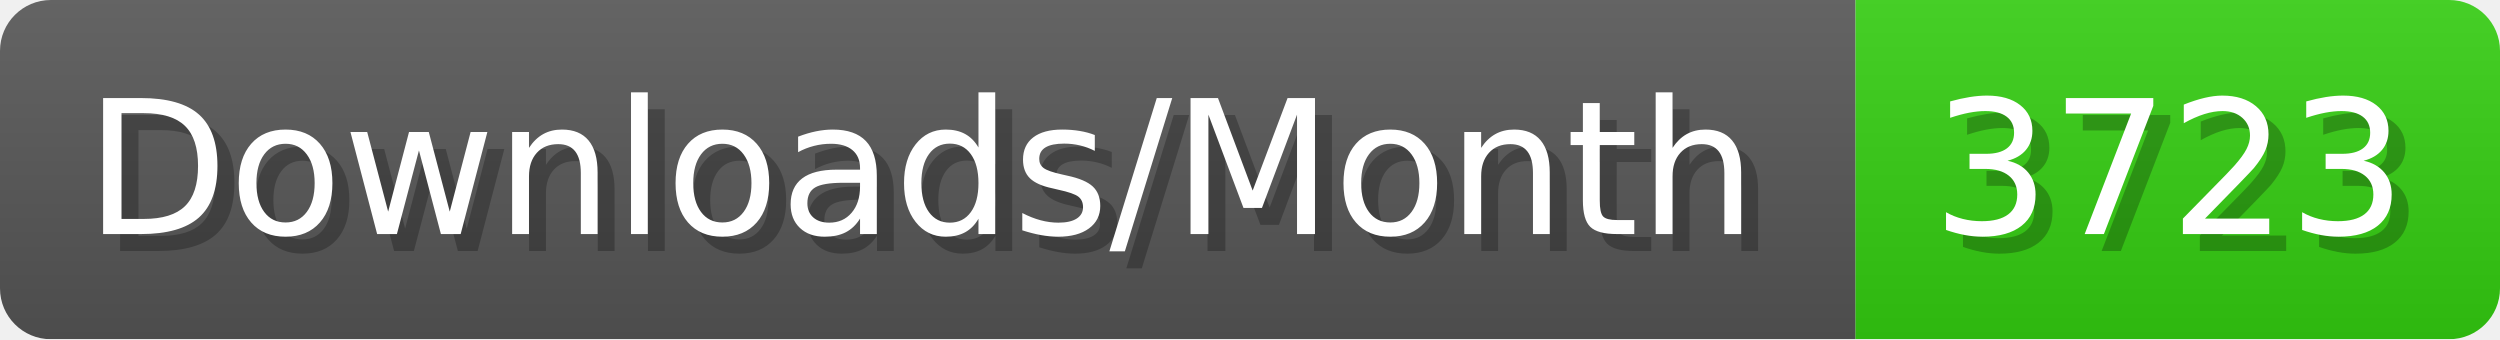
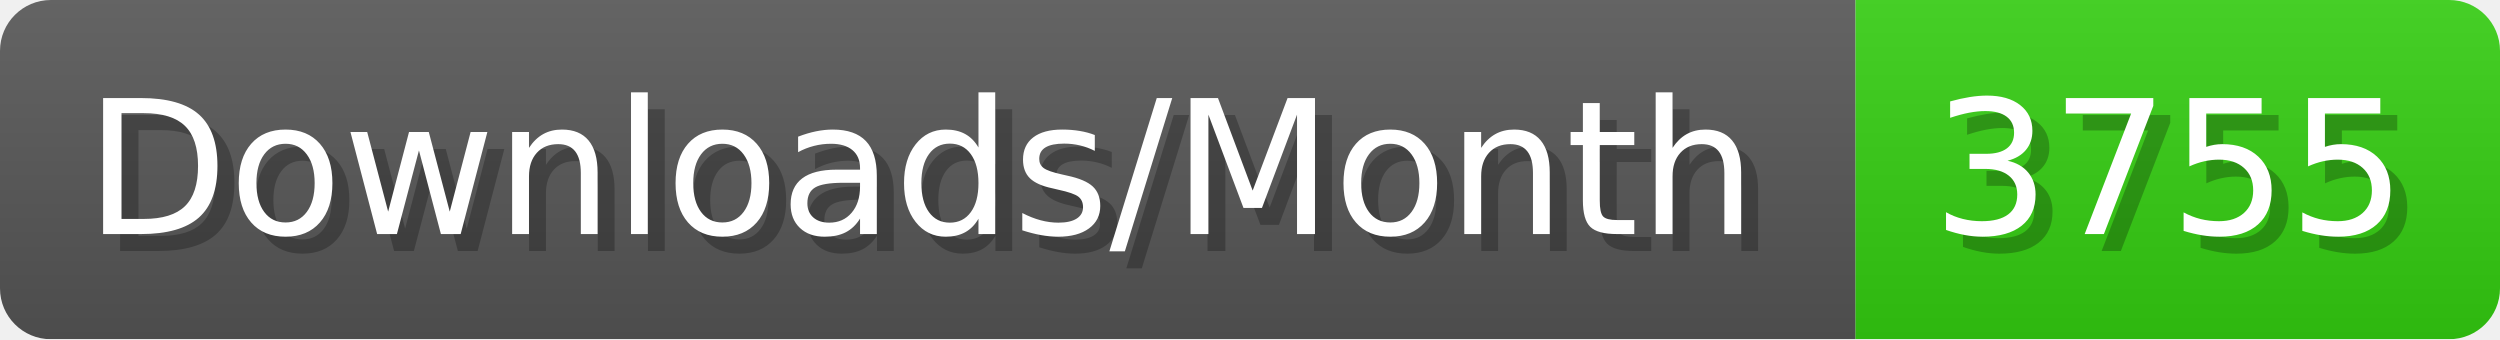
- <svg xmlns="http://www.w3.org/2000/svg" width="147.4" height="20" viewBox="0 0 1474 200" role="img" aria-label="Downloads/Month: 3723">
+ <svg xmlns="http://www.w3.org/2000/svg" width="147.4" height="20" viewBox="0 0 1474 200" role="img" aria-label="Downloads/Month: 3755">
  <linearGradient id="YlXUI" x2="0" y2="100%">
    <stop offset="0" stop-opacity=".1" stop-color="#EEE" />
    <stop offset="1" stop-opacity=".1" />
  </linearGradient>
  <mask id="JHhop">
    <rect width="1474" height="200" rx="30" fill="#FFF" />
  </mask>
  <g mask="url(#JHhop)">
    <rect width="1094" height="200" fill="#555" />
    <rect width="380" height="200" fill="#3C1" x="1094" />
    <rect width="1474" height="200" fill="url(#YlXUI)" />
  </g>
  <g aria-hidden="true" fill="#fff" text-anchor="start" font-family="Verdana,DejaVu Sans,sans-serif" font-size="110">
    <text x="60" y="148" textLength="994" fill="#000" opacity="0.25">Downloads/Month</text>
    <text x="50" y="138" textLength="994">Downloads/Month</text>
-     <text x="1149" y="148" textLength="280" fill="#000" opacity="0.25">3723</text>
-     <text x="1139" y="138" textLength="280">3723</text>
+     <text x="1149" y="148" textLength="280" fill="#000" opacity="0.25">3755</text>
+     <text x="1139" y="138" textLength="280">3755</text>
  </g>
</svg>
